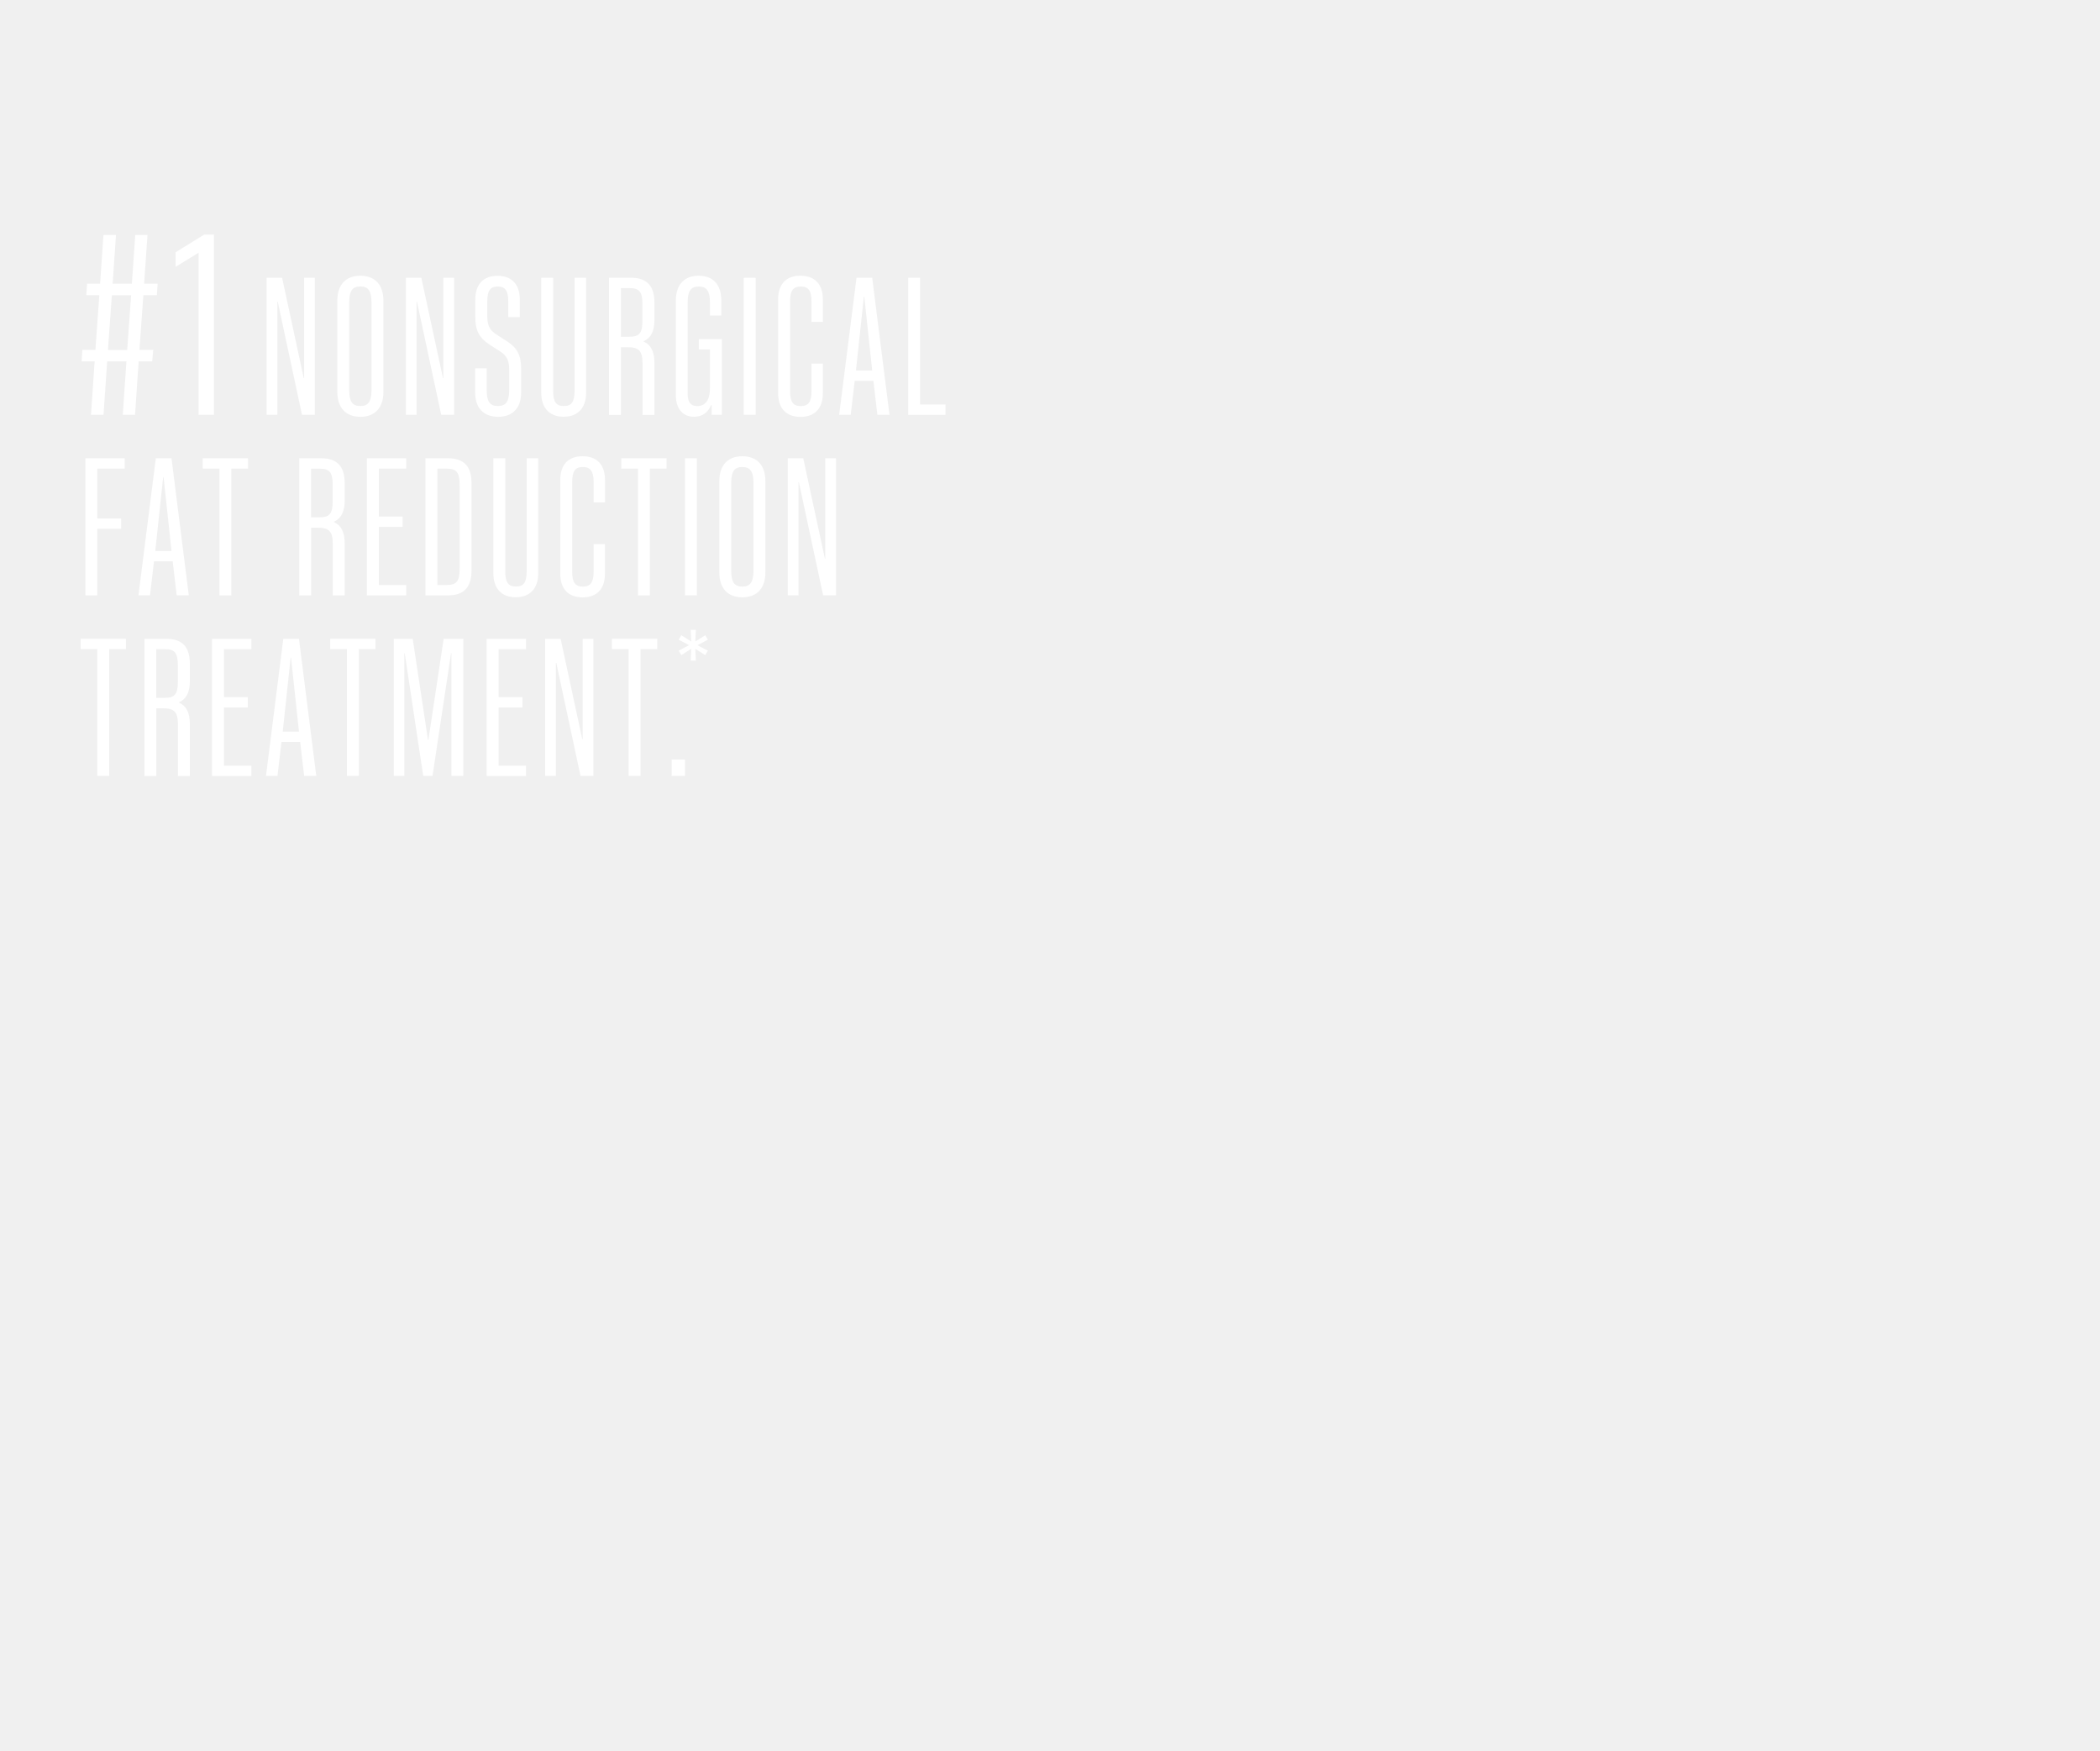
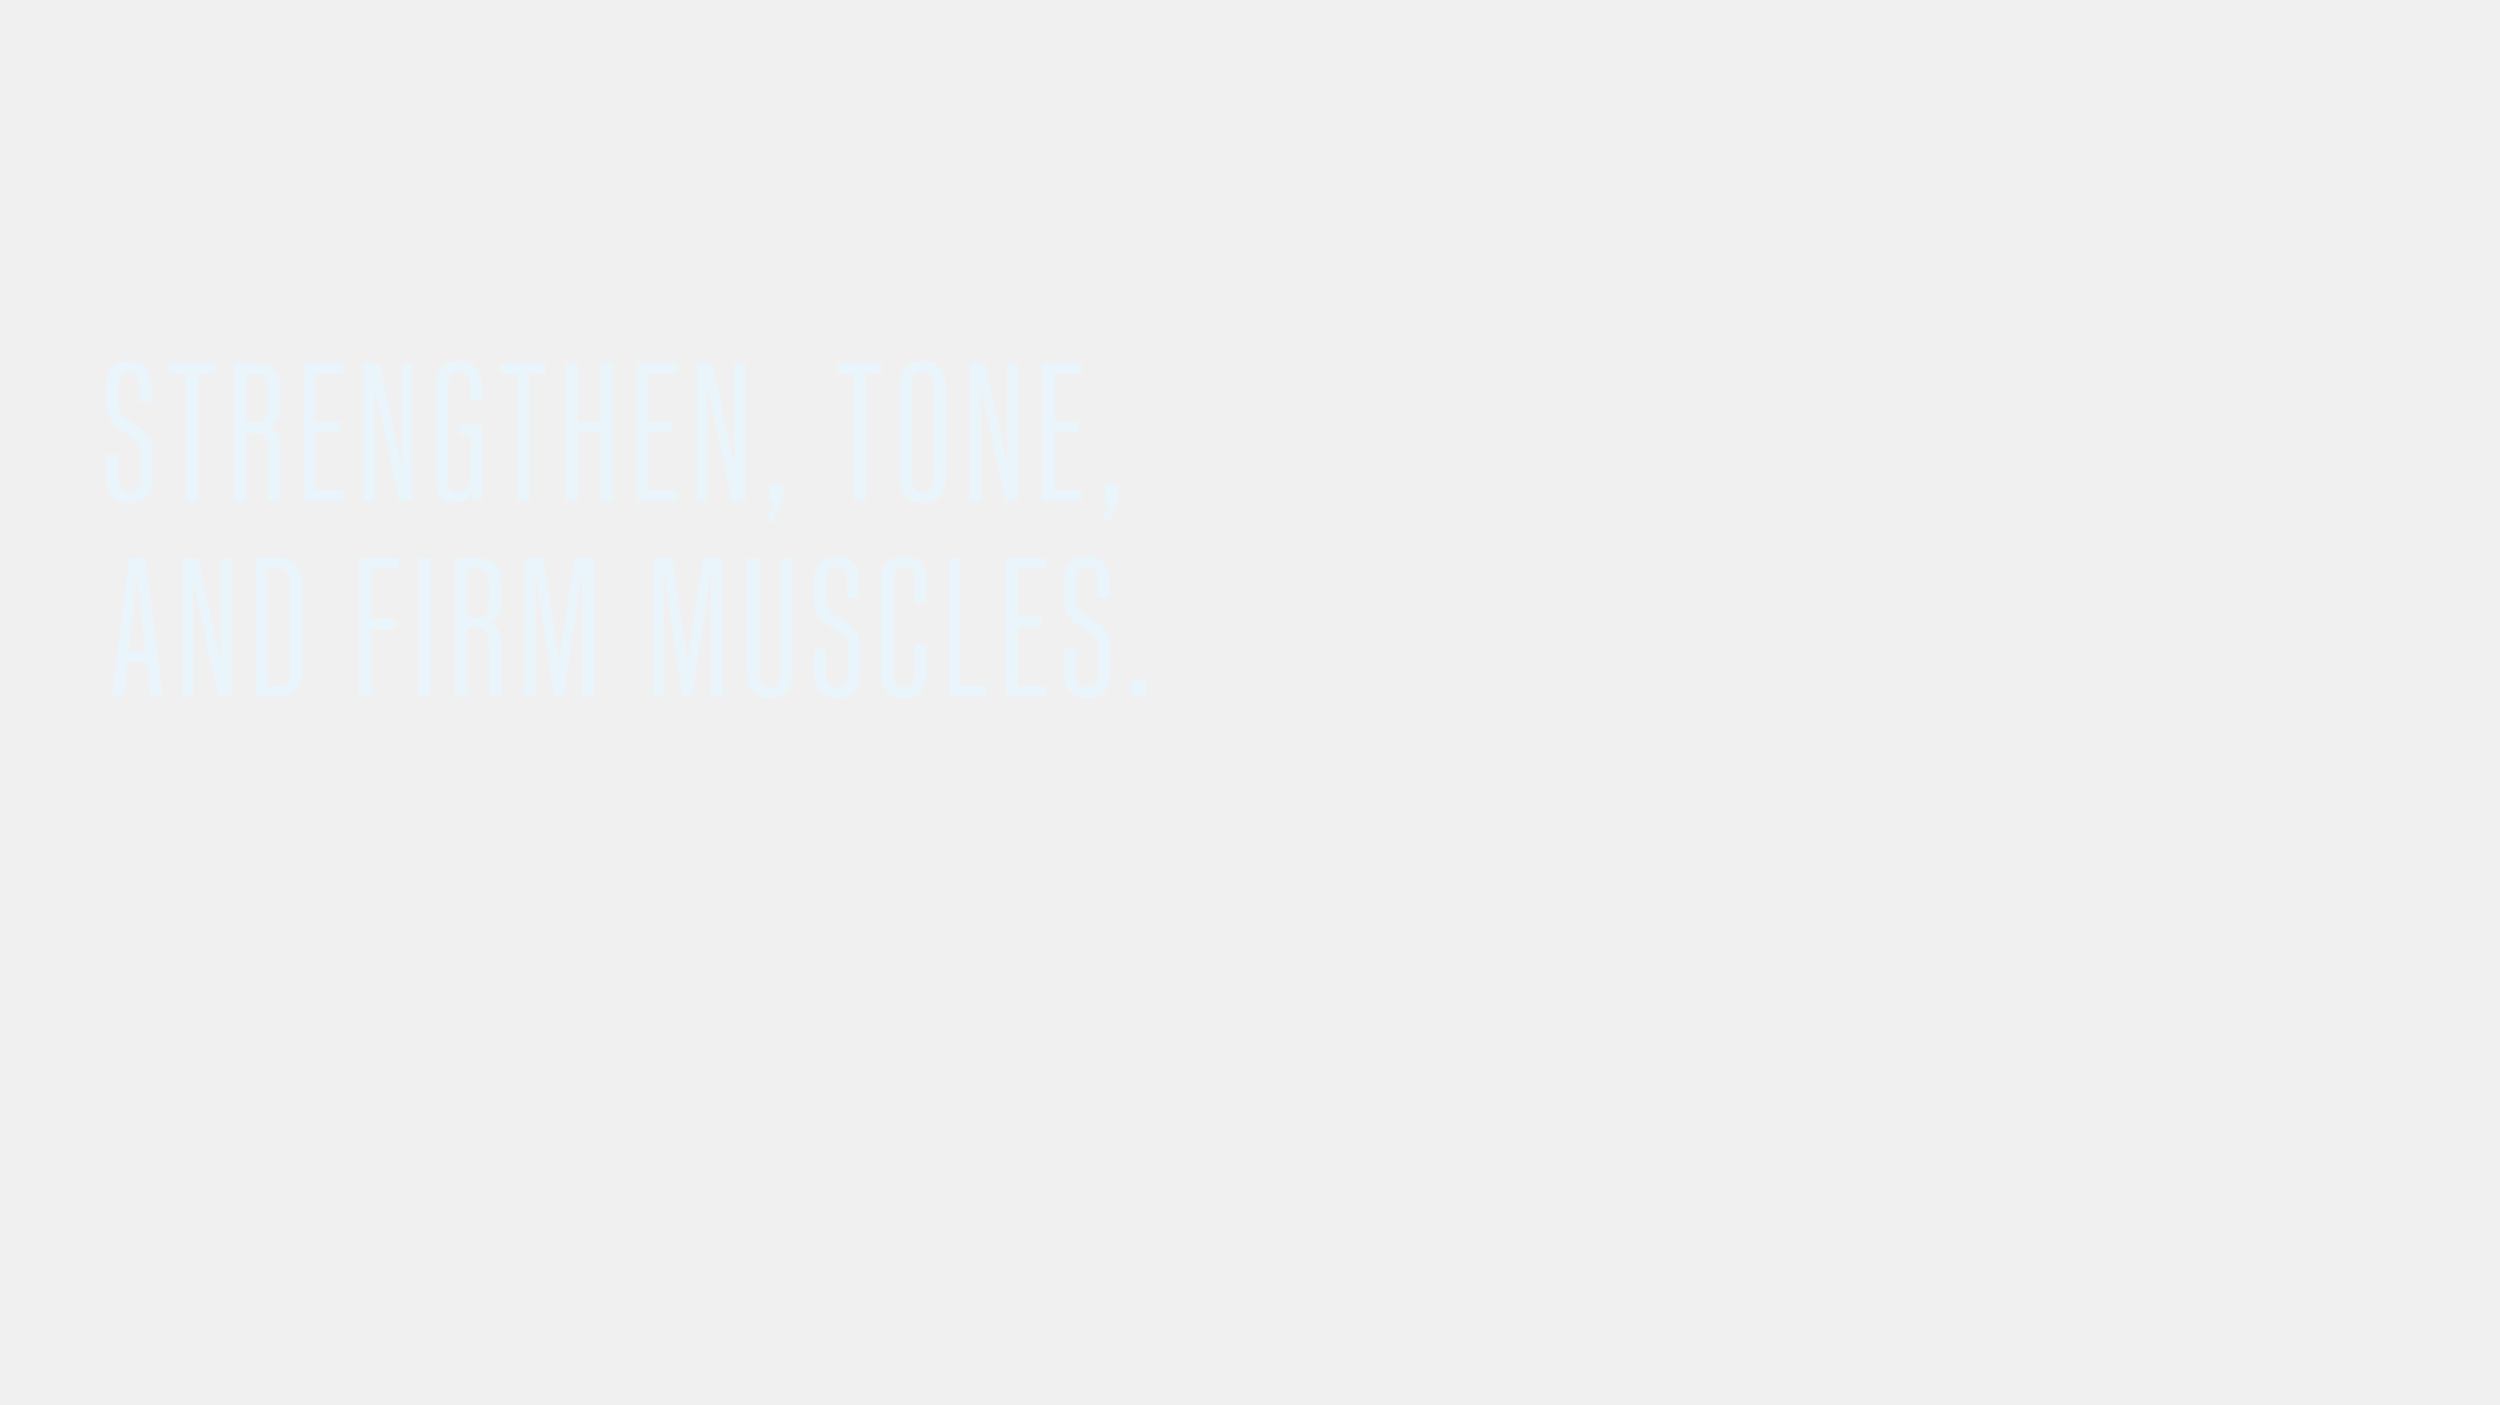
- <svg xmlns="http://www.w3.org/2000/svg" id="Layer_1" viewBox="0 0 300 250">
-   <style>.st0{fill:#fff}</style>
-   <path class="st0" d="M13.52 51.61h-1.86l.11-1.64h1.86l.56-7.81h-1.86l.11-1.64h1.86l.48-6.96h1.79l-.48 6.96h2.75l.48-6.96h1.75l-.48 6.96h1.93l-.11 1.64h-1.93l-.56 7.81h1.97l-.15 1.64h-1.93l-.52 7.63h-1.75l.52-7.63h-2.75l-.52 7.63H13l.52-7.63zm4.65-1.63l.56-7.81h-2.75l-.56 7.81h2.75zM28.36 36.1l-3.27 2.01v-2.08l4.09-2.53h1.38v25.74h-2.19V36.1zM38.09 39.67h2.21L43.39 54h.06V39.67h1.53v19.57h-1.84L39.68 43.1h-.06v16.14h-1.53V39.67zM48.19 55.98V42.93c0-2.27 1.22-3.55 3.29-3.55 2.07 0 3.29 1.28 3.29 3.55v13.05c0 2.27-1.22 3.55-3.29 3.55-2.07-.01-3.29-1.28-3.29-3.55zm4.88-.29V43.21c0-1.65-.45-2.3-1.59-2.3-1.16 0-1.59.65-1.59 2.3v12.48c0 1.65.43 2.3 1.59 2.3 1.14 0 1.59-.65 1.59-2.3zM57.98 39.67h2.21L63.28 54h.06V39.67h1.53v19.57h-1.84L59.57 43.1h-.06v16.14h-1.53V39.67zM67.88 56.03V52.6h1.65v3.12c0 1.62.45 2.27 1.59 2.27 1.16 0 1.62-.65 1.62-2.27v-2.95c0-1.33-.37-1.99-1.33-2.61l-1.5-.96c-1.45-.94-2.01-2.01-2.01-3.91v-2.52c0-2.16 1.16-3.38 3.18-3.38 2.01 0 3.18 1.22 3.18 3.38v2.52h-1.65v-2.24c0-1.53-.43-2.13-1.5-2.13-1.08 0-1.5.6-1.5 2.13v2.13c0 1.33.37 1.99 1.33 2.61l1.5.96c1.45.94 2.01 2.01 2.01 3.91v3.38c0 2.24-1.22 3.49-3.29 3.49-2.09-.01-3.28-1.26-3.28-3.5zM77.32 56.09V39.67h1.7v16.11c0 1.59.4 2.21 1.53 2.21s1.53-.62 1.53-2.21V39.67h1.65v16.42c0 2.18-1.19 3.43-3.21 3.43-2.01 0-3.2-1.25-3.2-3.43zM86.99 39.67h3.15c2.27 0 3.35 1.16 3.35 3.55v2.5c0 1.59-.51 2.55-1.53 3.01v.06c1.02.45 1.53 1.42 1.53 3.04v7.43h-1.7v-7.32c0-1.82-.51-2.35-2.13-2.35h-.96v9.67H87V39.67zm2.95 8.42c1.42 0 1.84-.54 1.84-2.35V43.5c0-1.82-.43-2.35-1.84-2.35H88.7v6.95h1.24zM96.55 56.46V42.9c0-2.24 1.22-3.52 3.26-3.52 2.07 0 3.23 1.28 3.23 3.52v2.16h-1.62v-1.84c0-1.65-.45-2.3-1.59-2.3-1.16 0-1.59.65-1.59 2.3v13.05c0 1.16.43 1.73 1.36 1.73 1.16 0 1.82-.88 1.82-2.47v-5.62h-1.59v-1.48h3.29v10.81h-1.45v-1.39h-.08c-.45 1.08-1.28 1.67-2.44 1.67-1.63 0-2.6-1.16-2.6-3.06zM106.25 39.67h1.7v19.57h-1.7V39.67zM111.16 56.15V42.76c0-2.16 1.13-3.38 3.18-3.38 2.07 0 3.21 1.22 3.21 3.38v3.21h-1.62v-2.92c0-1.53-.45-2.13-1.53-2.13-1.11 0-1.53.6-1.53 2.13v12.82c0 1.53.43 2.13 1.53 2.13 1.08 0 1.53-.6 1.53-2.13v-3.94h1.62v4.23c0 2.16-1.13 3.38-3.21 3.38-2.05-.02-3.18-1.24-3.18-3.39zM122.36 39.67h2.24l2.47 19.57h-1.73l-.57-4.85h-2.67l-.57 4.85h-1.65l2.48-19.57zm2.24 13.24l-1.13-10.55h-.06l-1.13 10.55h2.32zM129.74 39.67h1.7v18.1h3.63v1.48h-5.33V39.67zM12.19 65.45h5.62v1.48H13.9v7.12h3.4v1.48h-3.4v9.5h-1.7V65.45zM22.26 65.45h2.24l2.47 19.57h-1.73l-.57-4.85H22l-.57 4.85h-1.65l2.48-19.57zM24.5 78.7l-1.13-10.55h-.06L22.18 78.7h2.32zM31.34 66.93h-2.38v-1.48h6.47v1.48h-2.38v18.1h-1.7v-18.1zM42.74 65.45h3.15c2.27 0 3.35 1.16 3.35 3.55v2.5c0 1.59-.51 2.55-1.53 3.01v.06c1.02.45 1.53 1.42 1.53 3.04v7.43h-1.7v-7.32c0-1.82-.51-2.35-2.13-2.35h-.96v9.67h-1.7V65.45zm2.95 8.43c1.42 0 1.84-.54 1.84-2.35v-2.24c0-1.82-.43-2.35-1.84-2.35h-1.25v6.95h1.25zM52.41 65.45h5.62v1.48h-3.91v6.84h3.4v1.48h-3.4v8.31h3.91v1.48h-5.62V65.45zM60.78 65.45h3.23c2.27 0 3.35 1.16 3.35 3.55v12.48c0 2.38-1.08 3.55-3.35 3.55h-3.23V65.45zm3.04 18.1c1.42 0 1.84-.54 1.84-2.35V69.28c0-1.82-.43-2.35-1.84-2.35h-1.33v16.62h1.33zM70.48 81.88V65.45h1.7v16.11c0 1.59.4 2.21 1.53 2.21s1.53-.62 1.53-2.21V65.45h1.65v16.42c0 2.18-1.19 3.43-3.21 3.43-2.01.01-3.2-1.24-3.2-3.42zM80.04 81.93V68.54c0-2.16 1.13-3.38 3.18-3.38 2.07 0 3.21 1.22 3.21 3.38v3.21H84.8v-2.92c0-1.53-.45-2.13-1.53-2.13-1.11 0-1.53.6-1.53 2.13v12.82c0 1.53.43 2.13 1.53 2.13 1.08 0 1.53-.6 1.53-2.13v-3.94h1.62v4.23c0 2.16-1.13 3.38-3.21 3.38-2.04-.01-3.17-1.23-3.17-3.39zM91.13 66.93h-2.38v-1.48h6.47v1.48h-2.38v18.1h-1.7v-18.1zM97.85 65.45h1.7v19.57h-1.7V65.45zM102.76 81.76V68.71c0-2.27 1.22-3.55 3.29-3.55 2.07 0 3.29 1.28 3.29 3.55v13.05c0 2.27-1.22 3.55-3.29 3.55-2.07 0-3.29-1.28-3.29-3.55zm4.88-.28V69c0-1.65-.45-2.3-1.59-2.3-1.16 0-1.59.65-1.59 2.3v12.48c0 1.65.43 2.3 1.59 2.3 1.13 0 1.59-.66 1.59-2.3zM112.54 65.45h2.21l3.09 14.33h.06V65.45h1.53v19.57h-1.84l-3.46-16.14h-.06v16.14h-1.53V65.45zM13.9 92.71h-2.38v-1.48h6.47v1.48H15.6v18.1h-1.7v-18.1zM20.62 91.24h3.15c2.27 0 3.35 1.16 3.35 3.55v2.5c0 1.59-.51 2.55-1.53 3.01v.06c1.02.45 1.53 1.42 1.53 3.04v7.43h-1.7v-7.32c0-1.82-.51-2.35-2.13-2.35h-.96v9.67h-1.7V91.24zm2.95 8.42c1.42 0 1.84-.54 1.84-2.35v-2.24c0-1.82-.43-2.35-1.84-2.35h-1.25v6.95h1.25zM30.29 91.24h5.62v1.48H32v6.84h3.4v1.48H32v8.31h3.91v1.48h-5.62V91.24zM40.47 91.24h2.24l2.47 19.57h-1.73l-.57-4.85h-2.67l-.57 4.85H38l2.47-19.57zm2.24 13.25l-1.13-10.55h-.06l-1.13 10.55h2.32zM49.55 92.71h-2.38v-1.48h6.47v1.48h-2.38v18.1h-1.7v-18.1zM56.27 91.24h2.69l2.18 14.44h.06l2.18-14.44h2.81v19.57h-1.7v-17.5h-.06l-2.64 17.5h-1.33l-2.64-17.5h-.06v17.5h-1.5V91.24zM69.52 91.24h5.62v1.48h-3.91v6.84h3.4v1.48h-3.4v8.31h3.91v1.48h-5.62V91.24zM77.88 91.24h2.21l3.09 14.33h.06V91.24h1.53v19.57h-1.84l-3.46-16.14h-.06v16.14h-1.53V91.24zM89.8 92.71h-2.38v-1.48h6.47v1.48H91.5v18.1h-1.7v-18.1zM95.95 108.48h1.9v2.33h-1.9v-2.33zM98.75 92.67l-1.42.89-.38-.63 1.49-.79-1.49-.78.38-.63 1.42.89-.08-1.67h.74l-.08 1.67 1.42-.89.38.63-1.49.79 1.49.78-.38.63-1.42-.89.08 1.67h-.74l.08-1.67z" />
+ <svg xmlns="http://www.w3.org/2000/svg" id="Layer_1" viewBox="0 0 500 281">
+   <style>.st0{fill:#eaf5fb}</style>
+   <path class="st0" d="M21.3 95.69v-4.84h2.32v4.4c0 2.28.64 3.2 2.24 3.2 1.64 0 2.28-.92 2.28-3.2v-4.16c0-1.88-.52-2.8-1.88-3.68l-2.12-1.36c-2.04-1.32-2.84-2.84-2.84-5.53v-3.56c0-3.04 1.64-4.76 4.48-4.76s4.48 1.72 4.48 4.76v3.56h-2.32v-3.16c0-2.16-.6-3-2.12-3s-2.12.84-2.12 3v3c0 1.88.52 2.8 1.88 3.68l2.12 1.36c2.04 1.32 2.84 2.84 2.84 5.53v4.76c0 3.16-1.72 4.92-4.64 4.92s-4.6-1.75-4.6-4.92zM37.19 74.67h-3.36v-2.08h9.13v2.08H39.6v25.54h-2.4V74.67zM46.88 72.59h4.44c3.2 0 4.72 1.64 4.72 5v3.52c0 2.24-.72 3.6-2.16 4.24v.08c1.44.64 2.16 2 2.16 4.28v10.49h-2.4V89.89c0-2.56-.72-3.32-3-3.32h-1.36v13.65h-2.4V72.59zm4.16 11.89c2 0 2.6-.76 2.6-3.32V78c0-2.56-.6-3.32-2.6-3.32h-1.76v9.81h1.76zM60.73 72.59h7.93v2.08h-5.53v9.65h4.8v2.08h-4.8v11.73h5.53v2.08h-7.93V72.59zM72.75 72.59h3.12l4.36 20.22h.08V72.59h2.16v27.63h-2.6l-4.88-22.78h-.08v22.78h-2.16V72.59zM87.2 96.29V77.16c0-3.16 1.72-4.96 4.6-4.96 2.92 0 4.56 1.8 4.56 4.96v3.04h-2.28v-2.6c0-2.32-.64-3.24-2.24-3.24-1.64 0-2.24.92-2.24 3.24v18.42c0 1.64.6 2.44 1.92 2.44 1.64 0 2.56-1.24 2.56-3.48v-7.93h-2.24v-2.08h4.64v15.25h-2.04v-1.96h-.12c-.64 1.52-1.8 2.36-3.44 2.36-2.32 0-3.68-1.64-3.68-4.33zM103.41 74.67h-3.36v-2.08h9.13v2.08h-3.36v25.54h-2.4V74.67zM113.1 72.59h2.4v11.73h4.52V72.59h2.4v27.63h-2.4V86.4h-4.52v13.81h-2.4V72.59zM127.32 72.59h7.93v2.08h-5.53v9.65h4.8v2.08h-4.8v11.73h5.53v2.08h-7.93V72.59zM139.33 72.59h3.12l4.36 20.22h.08V72.59h2.16v27.63h-2.6l-4.88-22.78h-.08v22.78h-2.16V72.59zM154.86 100.22h-.96v-3.28h2.72v2.88l-1.76 4.44h-1.4l1.4-4.04zM170.72 74.67h-3.36v-2.08h9.13v2.08h-3.36v25.54h-2.4V74.67zM179.93 95.61V77.2c0-3.2 1.72-5 4.64-5s4.64 1.8 4.64 5v18.42c0 3.2-1.72 5-4.64 5s-4.64-1.8-4.64-5.01zm6.88-.4V77.6c0-2.32-.64-3.24-2.24-3.24-1.64 0-2.24.92-2.24 3.24v17.62c0 2.32.6 3.24 2.24 3.24 1.6 0 2.24-.92 2.24-3.25zM193.94 72.59h3.12l4.36 20.22h.08V72.59h2.16v27.63h-2.6l-4.88-22.78h-.08v22.78h-2.16V72.59zM208.55 72.59h7.93v2.08h-5.53v9.65h4.8v2.08h-4.8v11.73h5.53v2.08h-7.93V72.59zM221.89 100.22h-.96v-3.28h2.72v2.88l-1.76 4.44h-1.4l1.4-4.04zM25.9 111.63h3.16l3.48 27.63H30.1l-.8-6.85h-3.76l-.8 6.85h-2.32l3.48-27.63zm3.16 18.7l-1.6-14.89h-.08l-1.6 14.89h3.28zM36.51 111.63h3.12L44 131.85h.08v-20.22h2.16v27.63h-2.6l-4.88-22.78h-.08v22.78h-2.16v-27.63zM51.12 111.63h4.56c3.2 0 4.72 1.64 4.72 5v17.62c0 3.36-1.52 5-4.72 5h-4.56v-27.62zm4.29 25.54c2 0 2.6-.76 2.6-3.32v-16.82c0-2.56-.6-3.32-2.6-3.32h-1.88v23.46h1.88zM71.9 111.63h7.93v2.08H74.3v10.05h4.8v2.08h-4.8v13.41h-2.4v-27.62zM83.76 111.63h2.4v27.63h-2.4v-27.63zM91.04 111.63h4.44c3.2 0 4.72 1.64 4.72 5v3.52c0 2.24-.72 3.6-2.16 4.24v.08c1.44.64 2.16 2 2.16 4.28v10.49h-2.4v-10.33c0-2.56-.72-3.32-3-3.32h-1.36v13.65h-2.4v-27.61zm4.17 11.89c2 0 2.6-.76 2.6-3.32v-3.16c0-2.56-.6-3.32-2.6-3.32h-1.76v9.81h1.76zM104.9 111.63h3.8l3.08 20.38h.08l3.08-20.38h3.96v27.63h-2.4v-24.7h-.08l-3.72 24.7h-1.88l-3.72-24.7h-.08v24.7h-2.12v-27.63zM130.6 111.63h3.8l3.08 20.38h.08l3.08-20.38h3.96v27.63h-2.4v-24.7h-.08l-3.72 24.7h-1.88l-3.72-24.7h-.08v24.7h-2.12v-27.63zM149.42 134.81v-23.18h2.4v22.74c0 2.24.56 3.12 2.16 3.12s2.16-.88 2.16-3.12v-22.74h2.32v23.18c0 3.08-1.68 4.84-4.52 4.84s-4.52-1.76-4.52-4.84zM162.83 134.73v-4.84h2.32v4.4c0 2.28.64 3.2 2.24 3.2 1.64 0 2.28-.92 2.28-3.2v-4.16c0-1.88-.52-2.8-1.88-3.68l-2.12-1.36c-2.04-1.32-2.84-2.84-2.84-5.53V116c0-3.04 1.64-4.76 4.48-4.76s4.48 1.72 4.48 4.76v3.56h-2.32v-3.16c0-2.16-.6-3-2.12-3s-2.12.84-2.12 3v3c0 1.88.52 2.8 1.88 3.68l2.12 1.36c2.04 1.32 2.84 2.84 2.84 5.53v4.76c0 3.16-1.72 4.92-4.64 4.92s-4.6-1.76-4.6-4.92zM176.28 134.89v-18.9c0-3.04 1.6-4.76 4.48-4.76 2.92 0 4.52 1.72 4.52 4.76v4.52H183v-4.12c0-2.16-.64-3-2.16-3-1.56 0-2.16.84-2.16 3v18.1c0 2.16.6 3 2.16 3 1.52 0 2.16-.84 2.16-3v-5.57h2.28v5.97c0 3.04-1.6 4.76-4.52 4.76-2.88.01-4.48-1.72-4.48-4.76zM189.74 111.63h2.4v25.54h5.12v2.08h-7.53v-27.62zM201.19 111.63h7.93v2.08h-5.53v9.65h4.8v2.08h-4.8v11.73h5.53v2.08h-7.93v-27.62zM212.84 134.73v-4.84h2.32v4.4c0 2.28.64 3.2 2.24 3.2 1.64 0 2.28-.92 2.28-3.2v-4.16c0-1.88-.52-2.8-1.88-3.68l-2.12-1.36c-2.04-1.32-2.84-2.84-2.84-5.53V116c0-3.04 1.64-4.76 4.48-4.76s4.48 1.72 4.48 4.76v3.56h-2.32v-3.16c0-2.16-.6-3-2.12-3s-2.12.84-2.12 3v3c0 1.88.52 2.8 1.88 3.68l2.12 1.36c2.04 1.32 2.84 2.84 2.84 5.53v4.76c0 3.16-1.72 4.92-4.64 4.92s-4.6-1.76-4.6-4.92zM226.45 135.97h2.68v3.28h-2.68v-3.28z" />
</svg>
